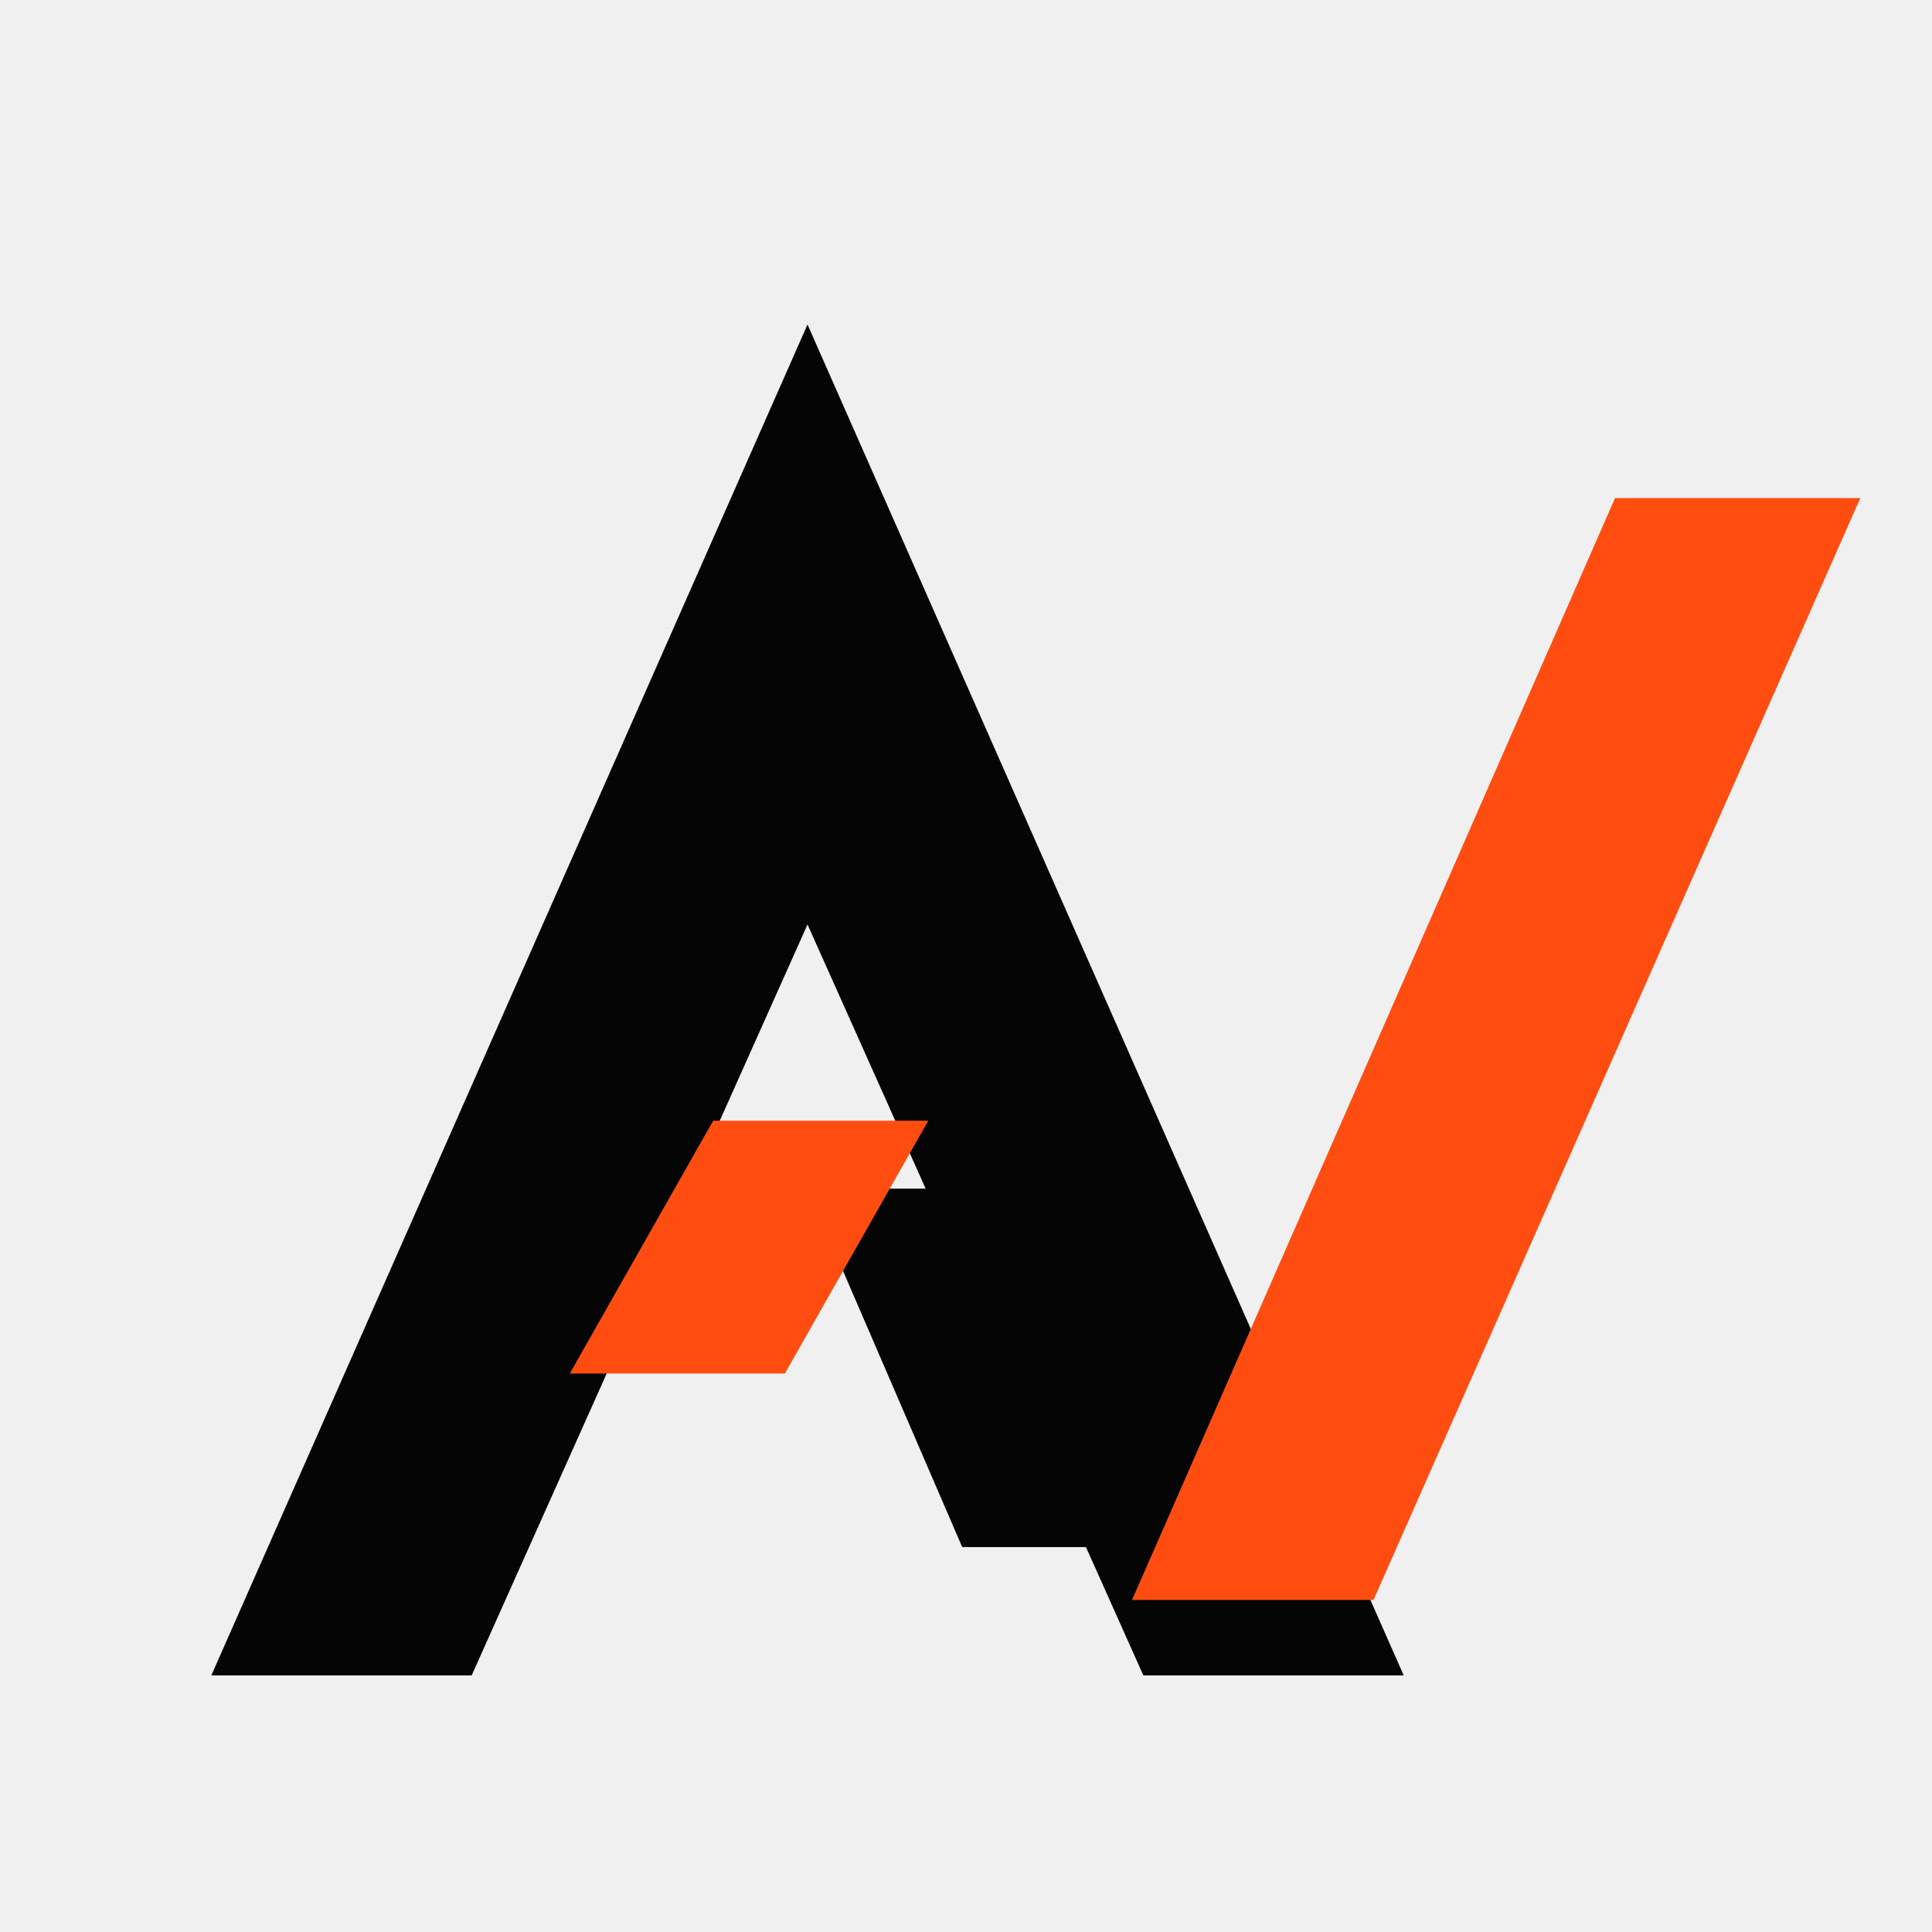
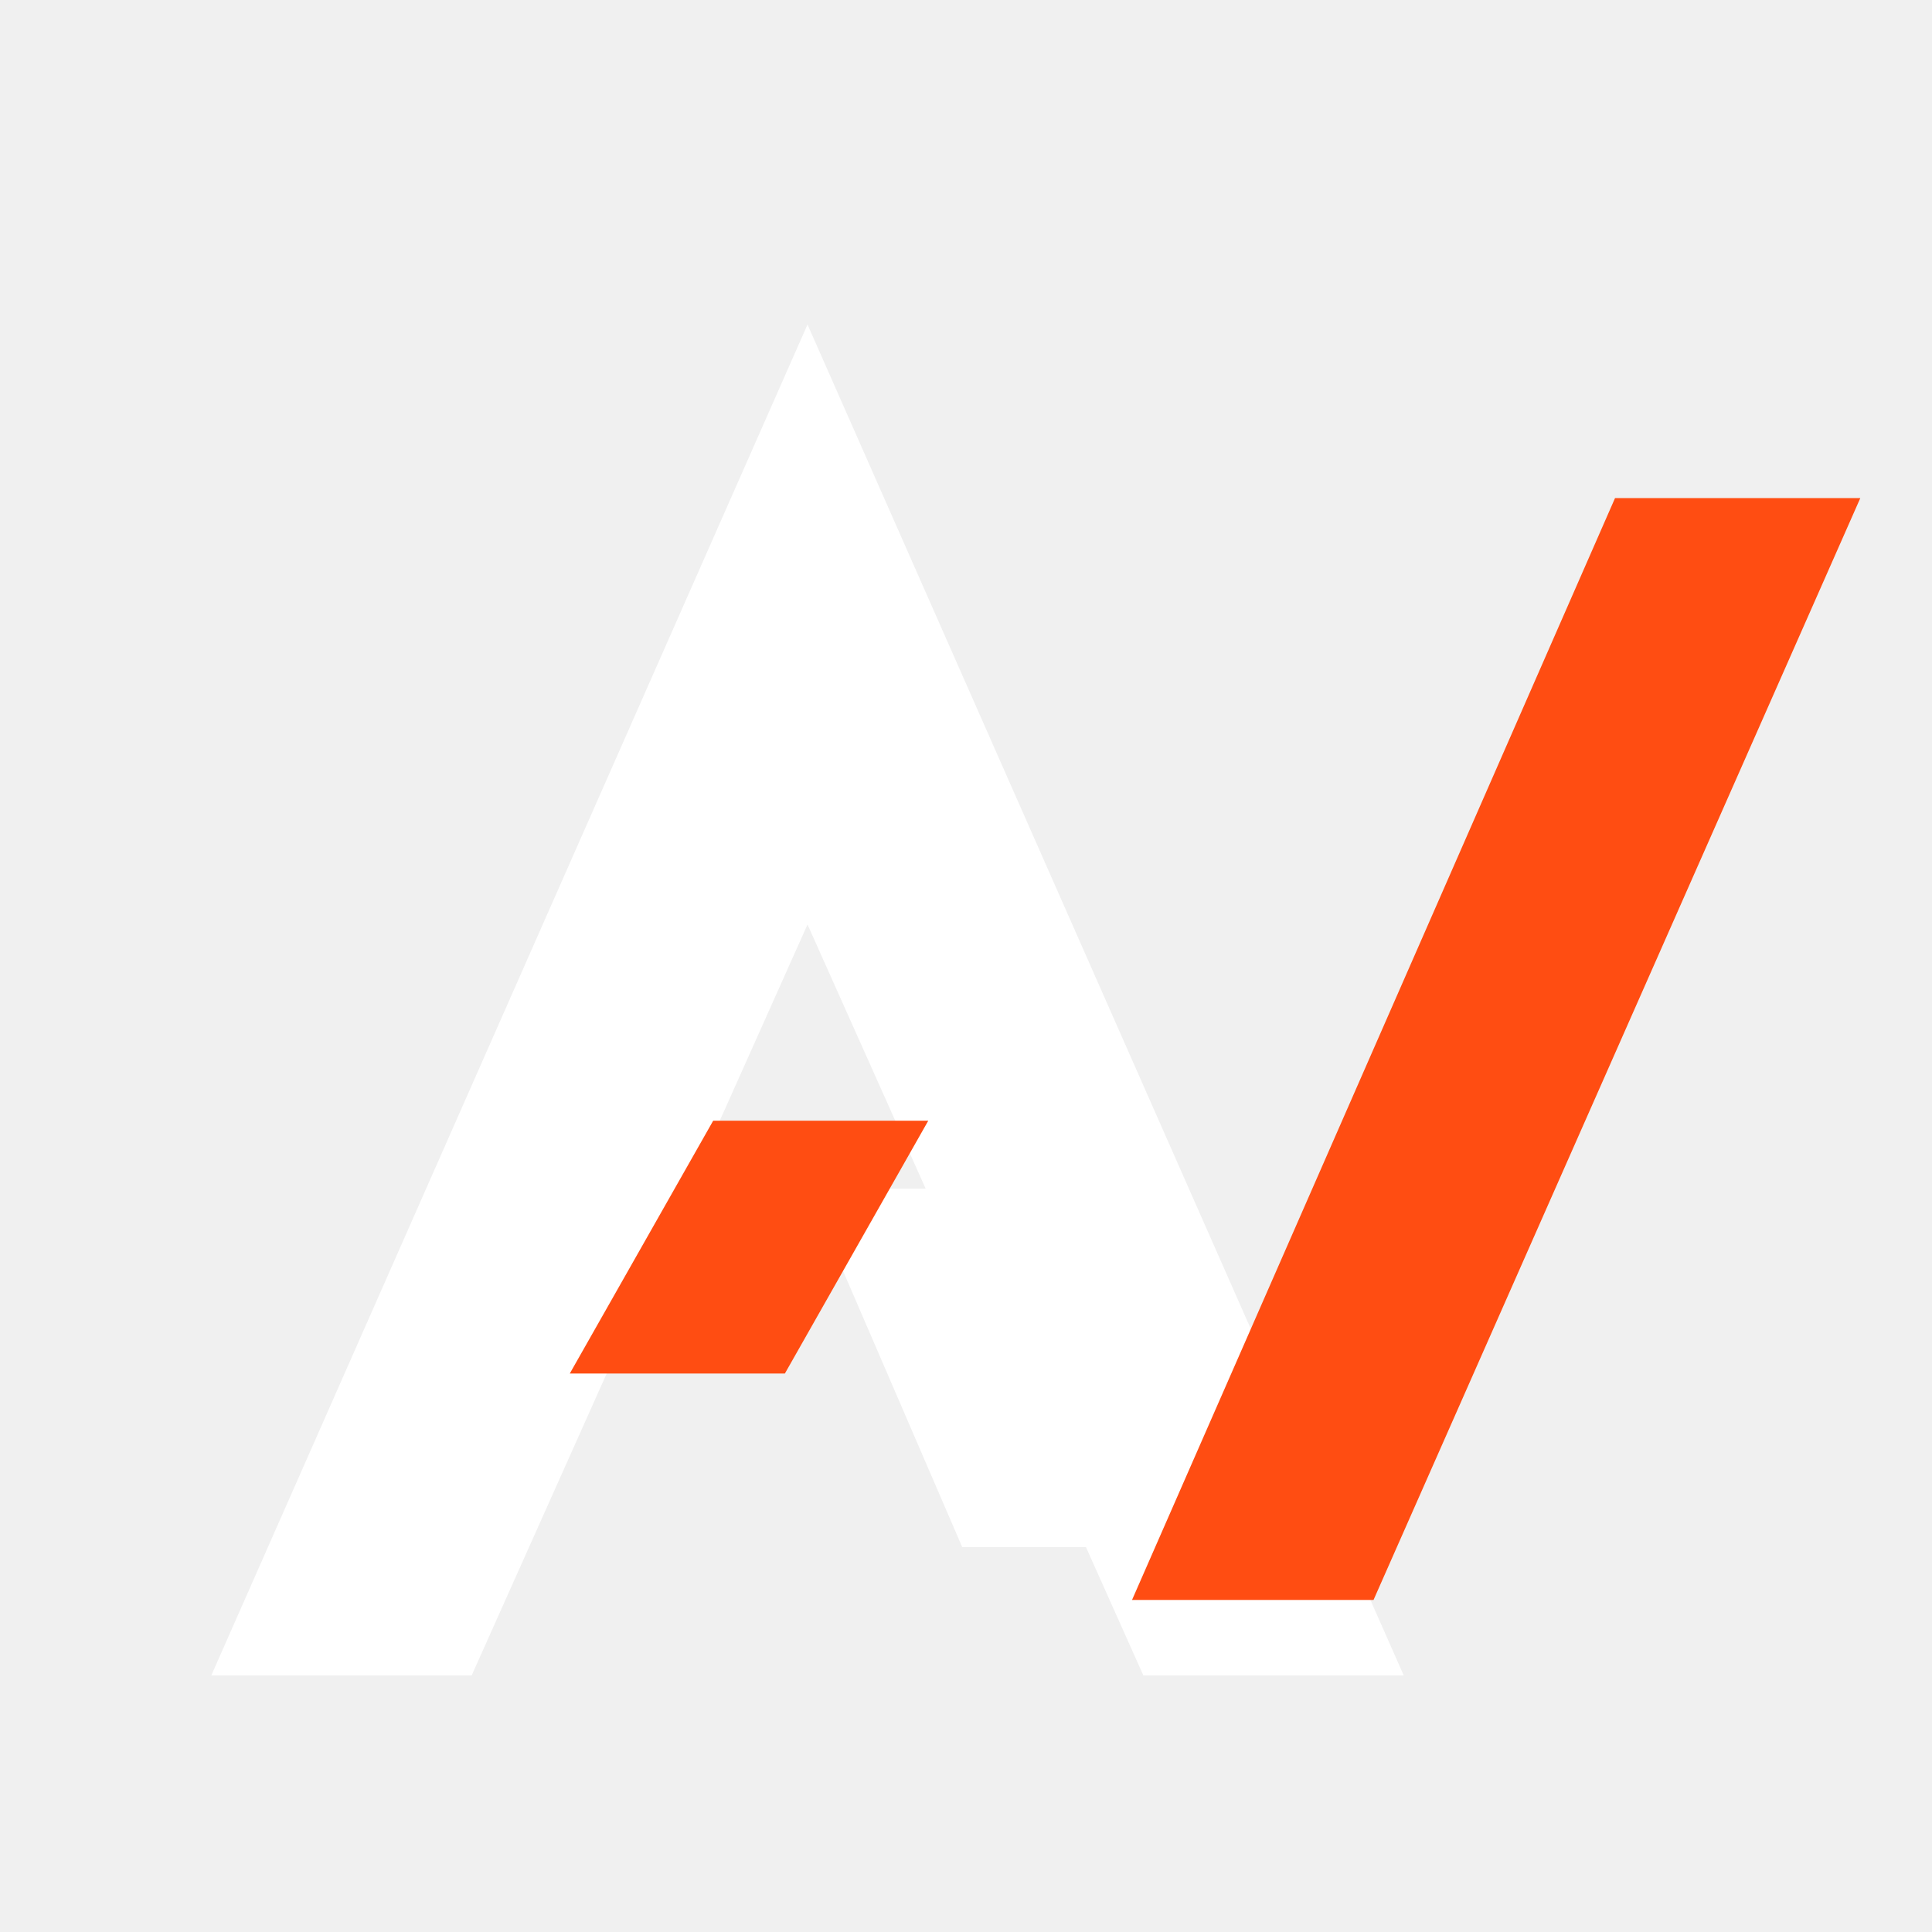
<svg xmlns="http://www.w3.org/2000/svg" width="512" height="512" viewBox="0 0 512 512" fill="none" role="img" aria-labelledby="title">
-   <path d="M56 444L214 86L372 444H303L214 245L125 444H56Z" fill="#050505" />
-   <path d="M214 315H294L336 410H255L214 315Z" fill="#050505" />
+   <path d="M56 444L214 86L372 444H303L214 245L125 444H56Z" fill="#FFFFFF" />
+   <path d="M214 315H294L336 410H255L214 315Z" fill="#FFFFFF" />
  <path d="M340 444L468 152H533L404 444H340Z" fill="#FF4D12" transform="translate(-40 -20)" />
  <path d="M151 364L189 297H246L208 364H151Z" fill="#FF4D12" />
</svg>
